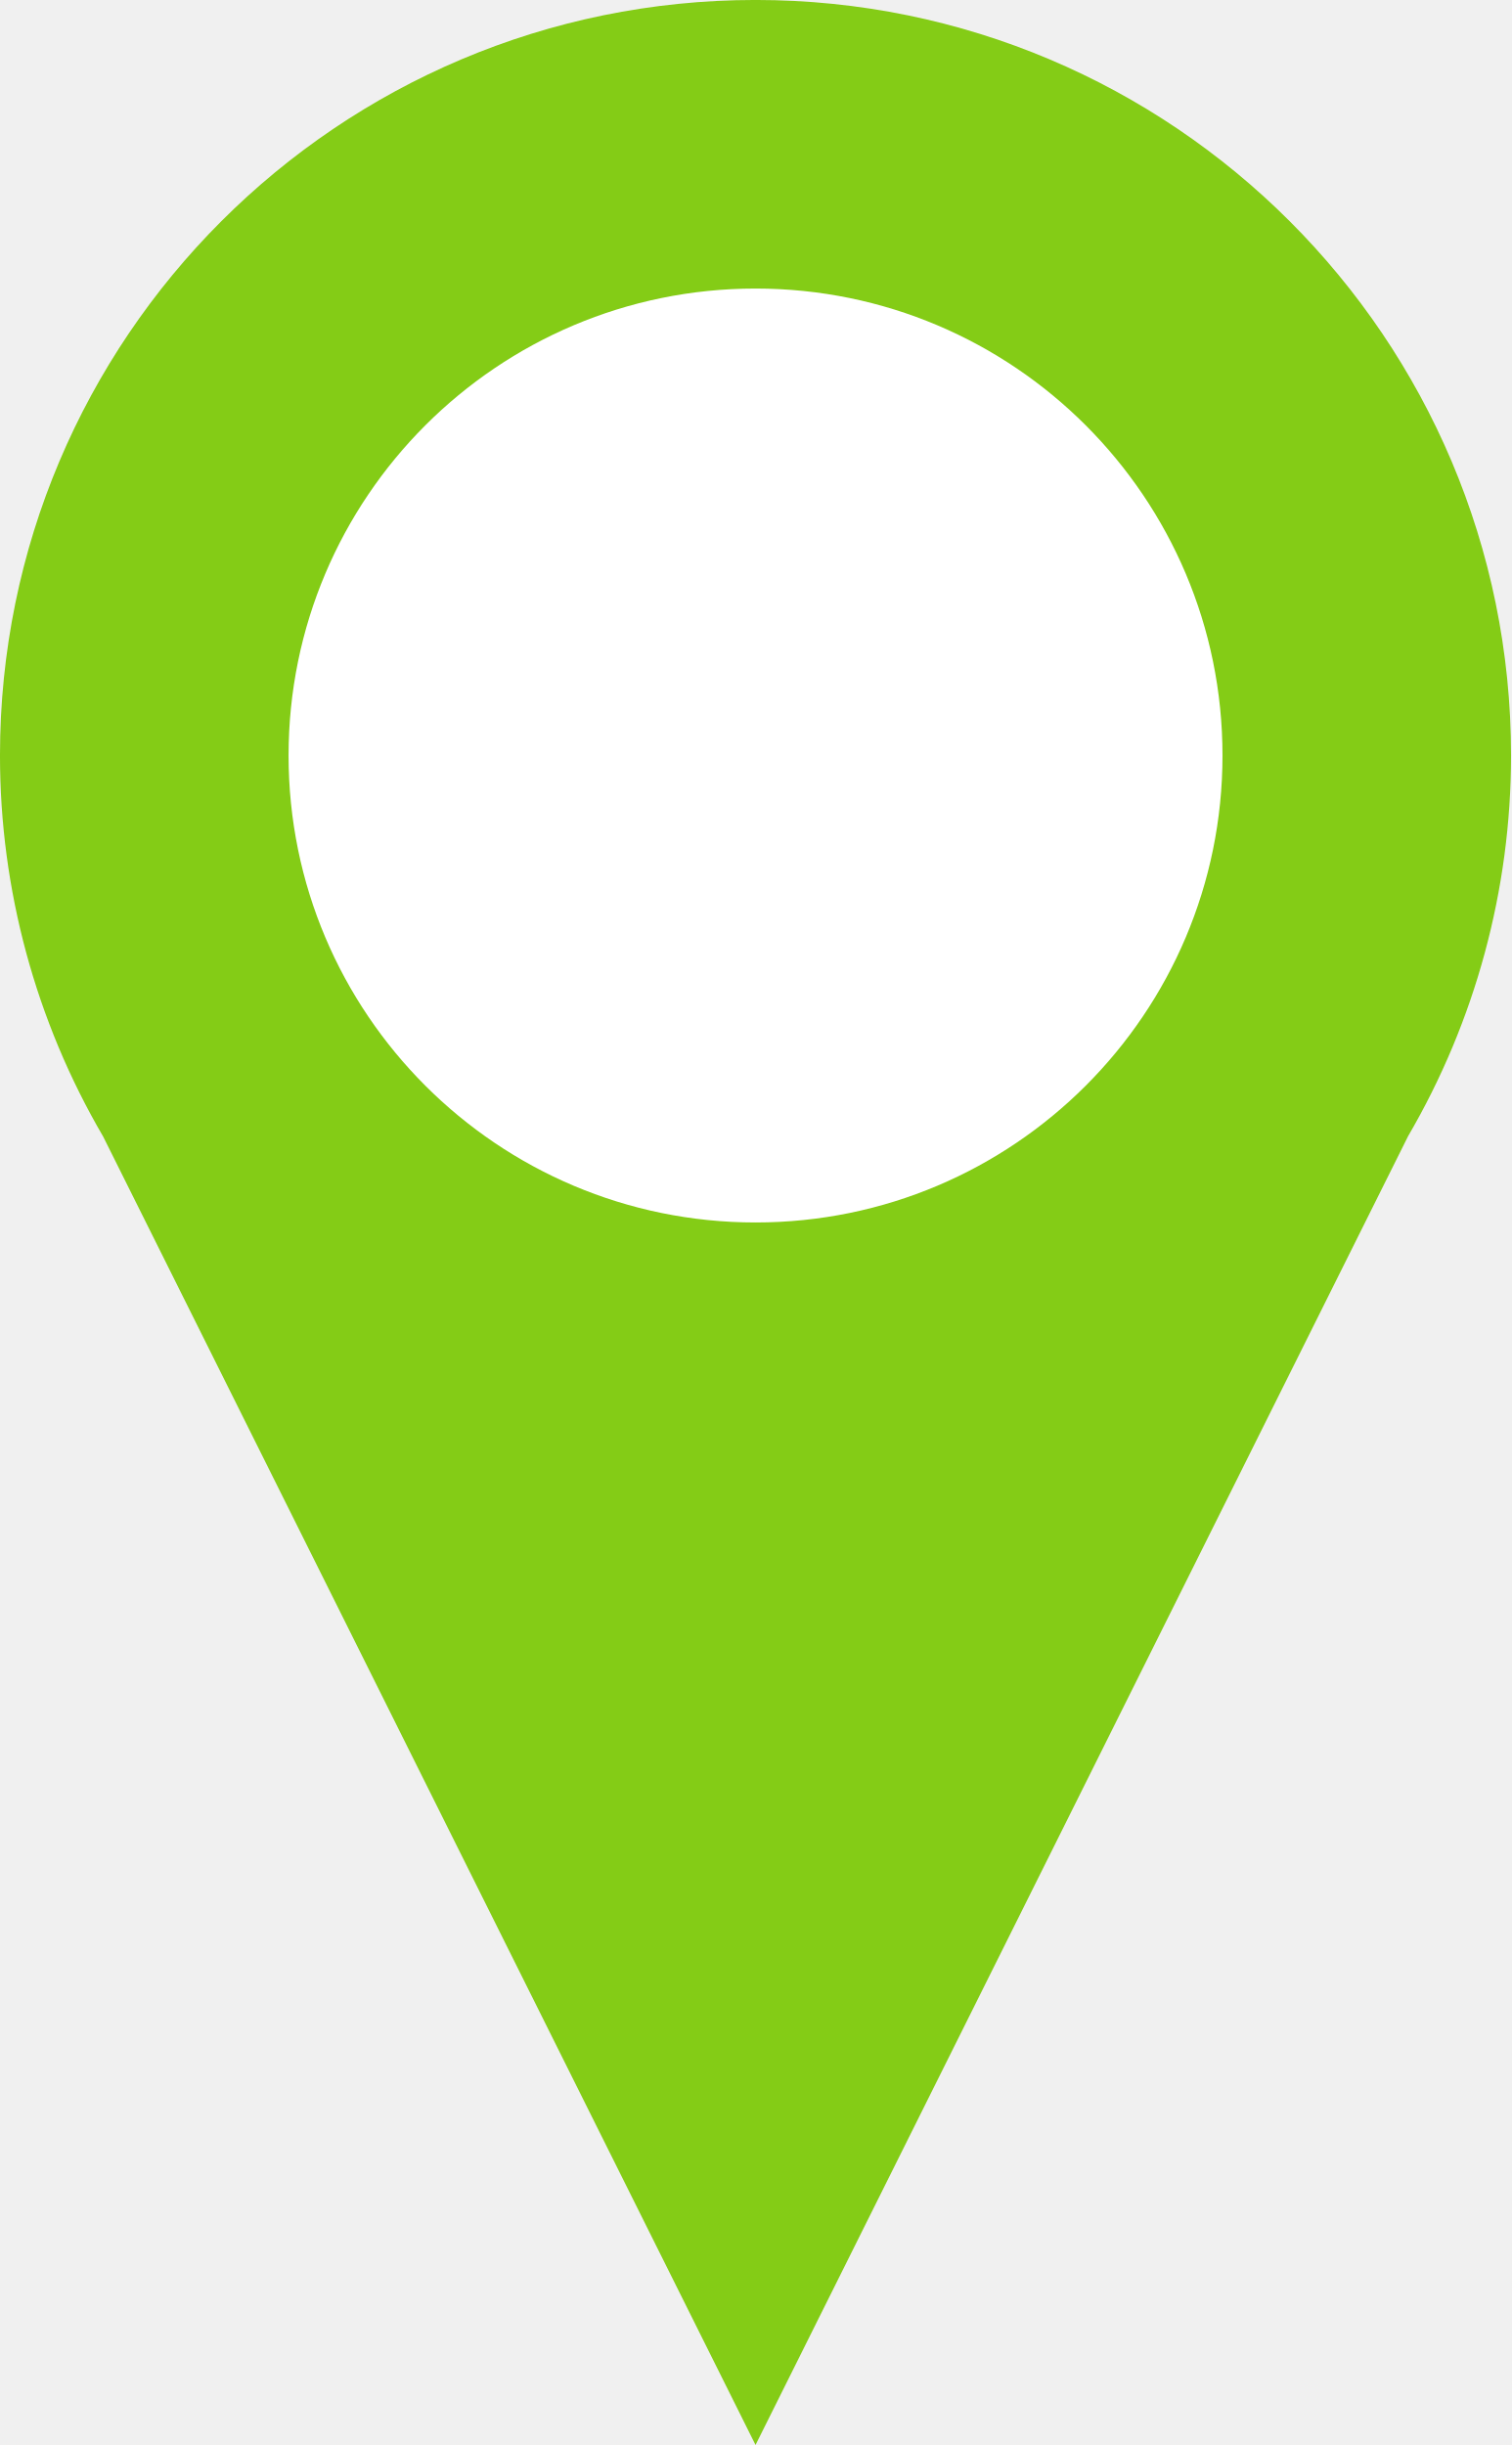
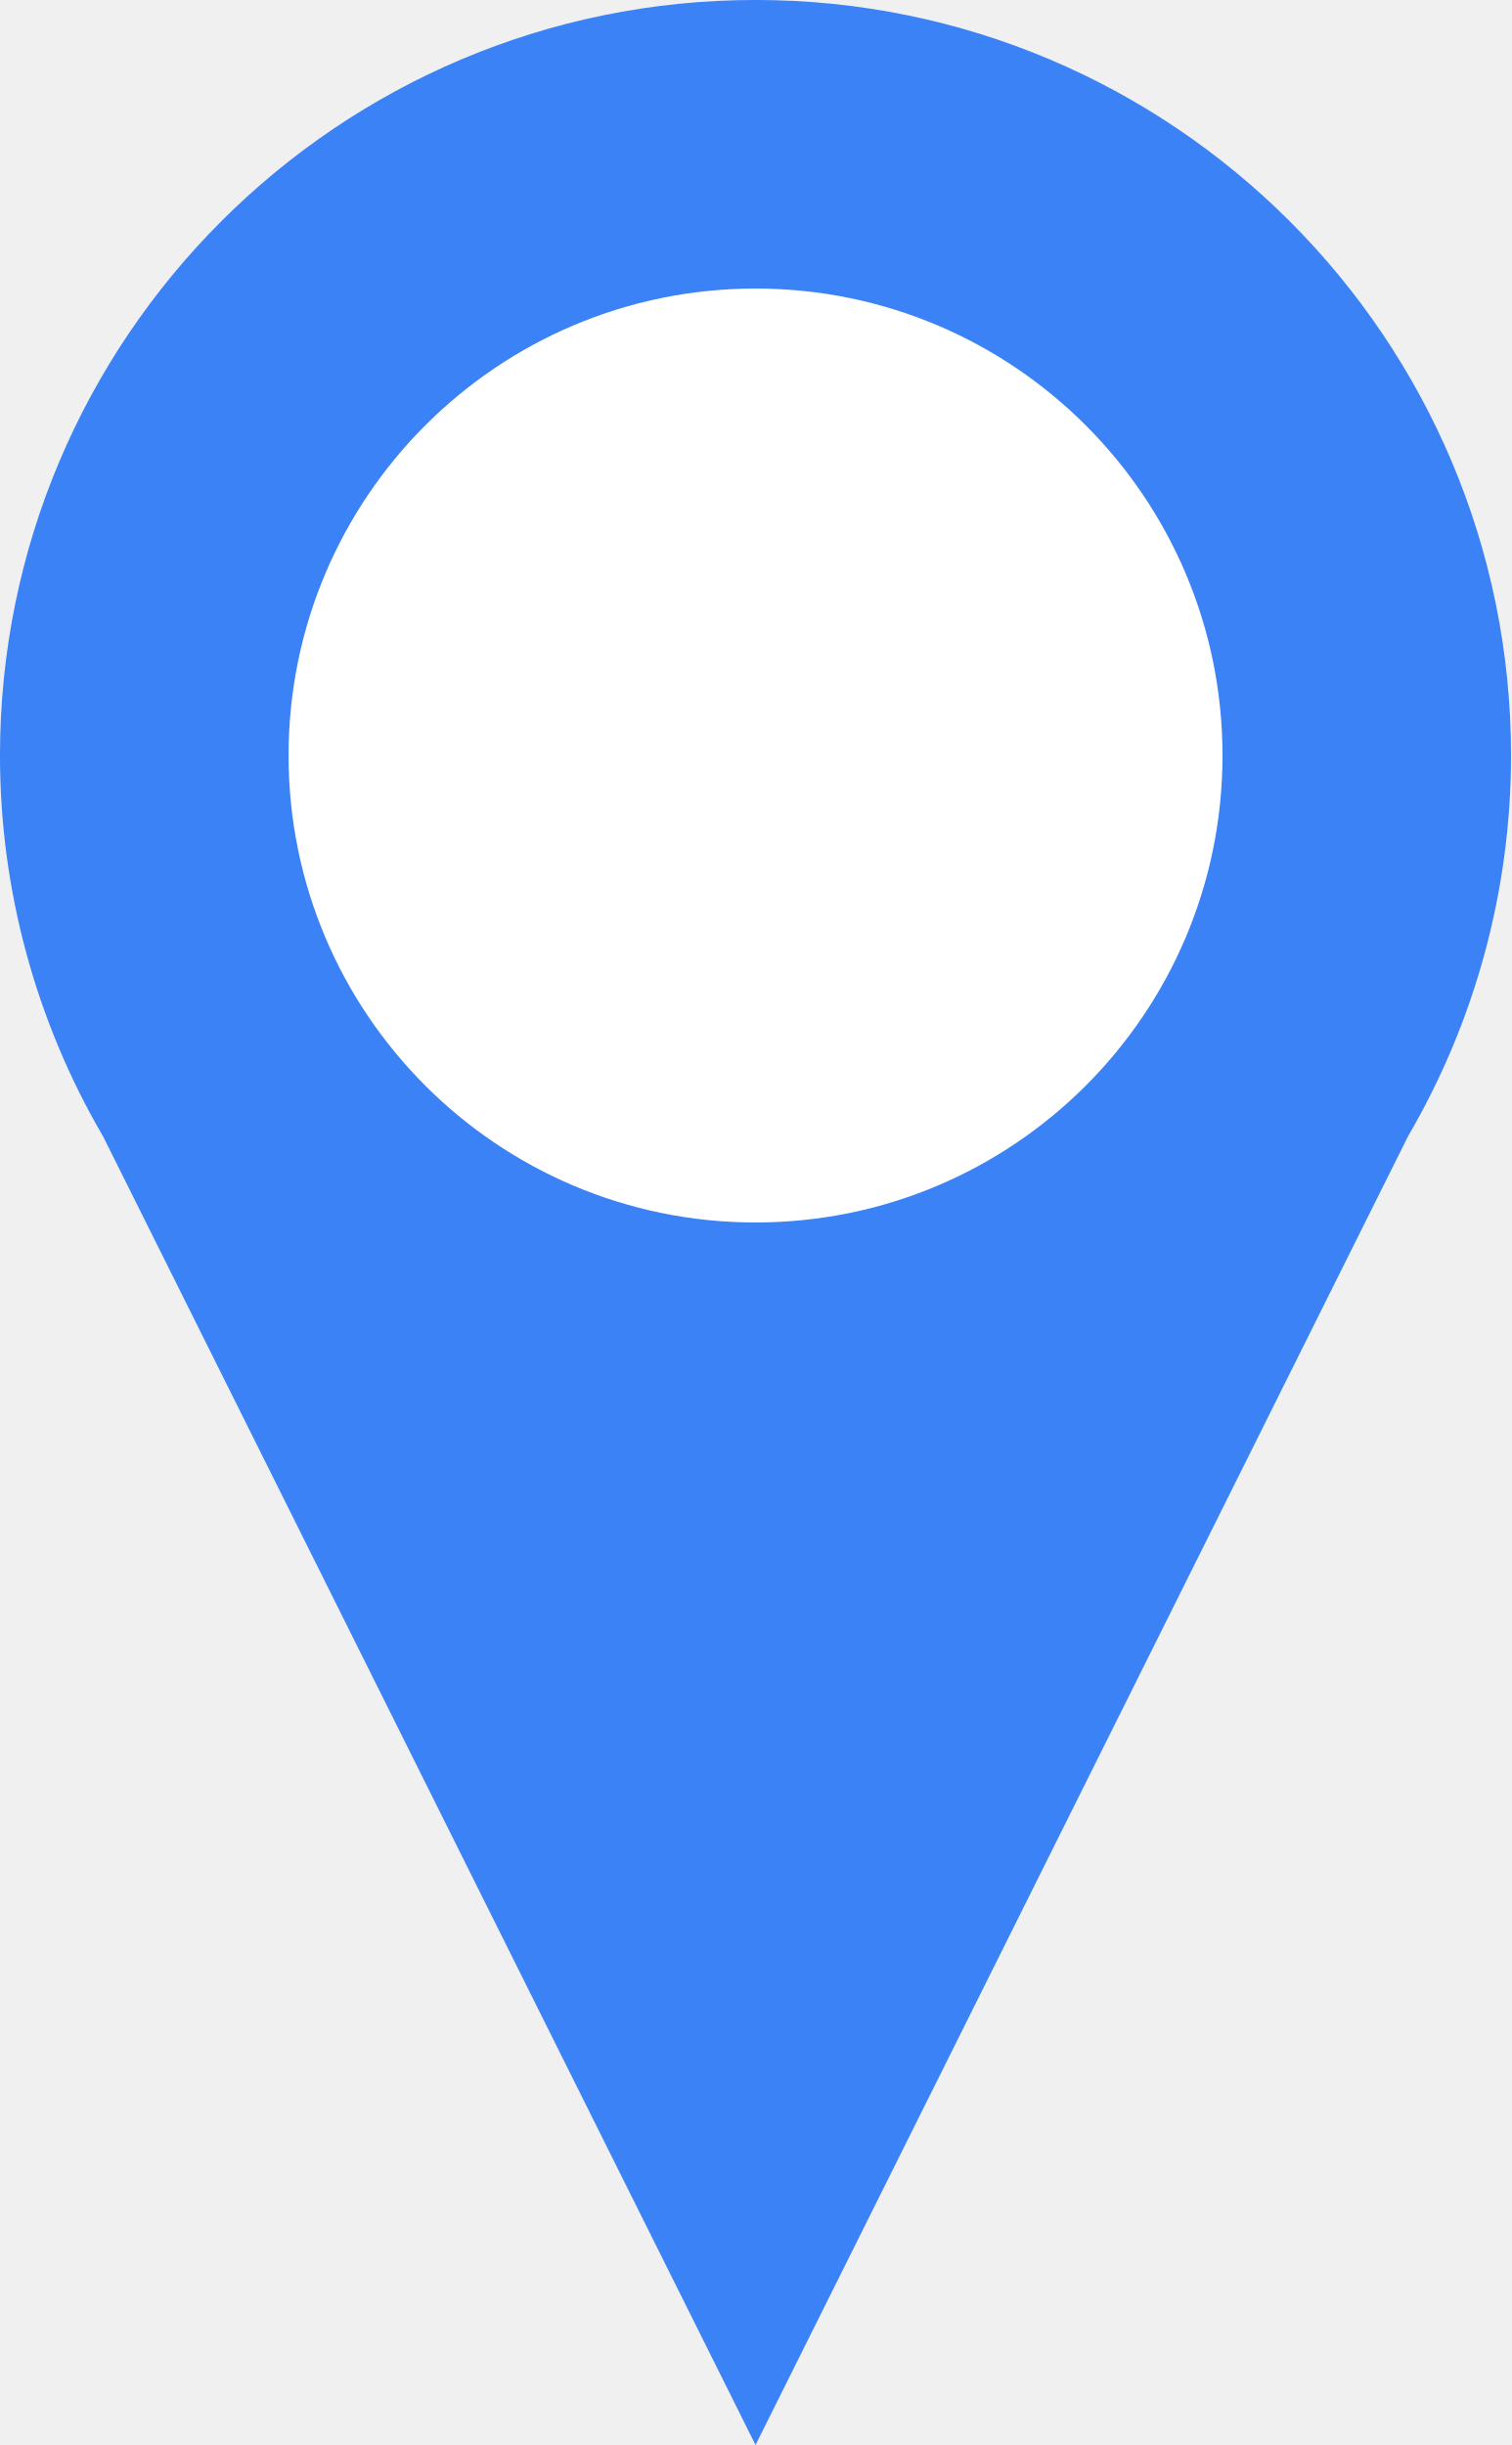
<svg xmlns="http://www.w3.org/2000/svg" id="svg1142" version="1.1" viewBox="0 0 19.704 31.882" height="31.882mm" width="19.704mm">
  <defs id="defs1136" />
  <g transform="translate(-80.75226,3.646748)" id="layer1">
    <g transform="translate(-83.38296,18.02885)" id="g1715">
-       <path d="m 173.987,-21.676 a 9.852,9.852 0 0 0 -9.852,9.852 9.852,9.852 0 0 0 1.346,4.97 l 8.506,17.06 8.506,-17.06 h -5.2e-4 a 9.852,9.852 0 0 0 1.346,-4.97 9.852,9.852 0 0 0 -9.852,-9.852 z" style="font-variation-settings:normal;opacity:0.999;vector-effect:none;fill:#84cc16;fill-opacity:1;stroke:none;stroke-width:2;stroke-linecap:round;stroke-linejoin:round;stroke-miterlimit:4;stroke-dasharray:none;stroke-dashoffset:7712.35;stroke-opacity:1;stop-color:#000000;stop-opacity:1" id="path1072" />
+       <path d="m 173.987,-21.676 a 9.852,9.852 0 0 0 -9.852,9.852 9.852,9.852 0 0 0 1.346,4.97 l 8.506,17.06 8.506,-17.06 h -5.2e-4 a 9.852,9.852 0 0 0 1.346,-4.97 9.852,9.852 0 0 0 -9.852,-9.852 z" style="font-variation-settings:normal;opacity:0.999;vector-effect:none;fill:#3B82F6;fill-opacity:1;stroke:none;stroke-width:2;stroke-linecap:round;stroke-linejoin:round;stroke-miterlimit:4;stroke-dasharray:none;stroke-dashoffset:7712.35;stroke-opacity:1;stop-color:#000000;stop-opacity:1" id="path1072" />
      <circle r="6.089" style="font-variation-settings:normal;opacity:0.999;vector-effect:none;fill:#ffffff;fill-opacity:1;stroke:none;stroke-width:1.236;stroke-linecap:round;stroke-linejoin:round;stroke-miterlimit:4;stroke-dasharray:none;stroke-dashoffset:7712.35;stroke-opacity:1;stop-color:#000000;stop-opacity:1" id="circle1094" cx="173.987" cy="-11.824" />
    </g>
  </g>
</svg>
